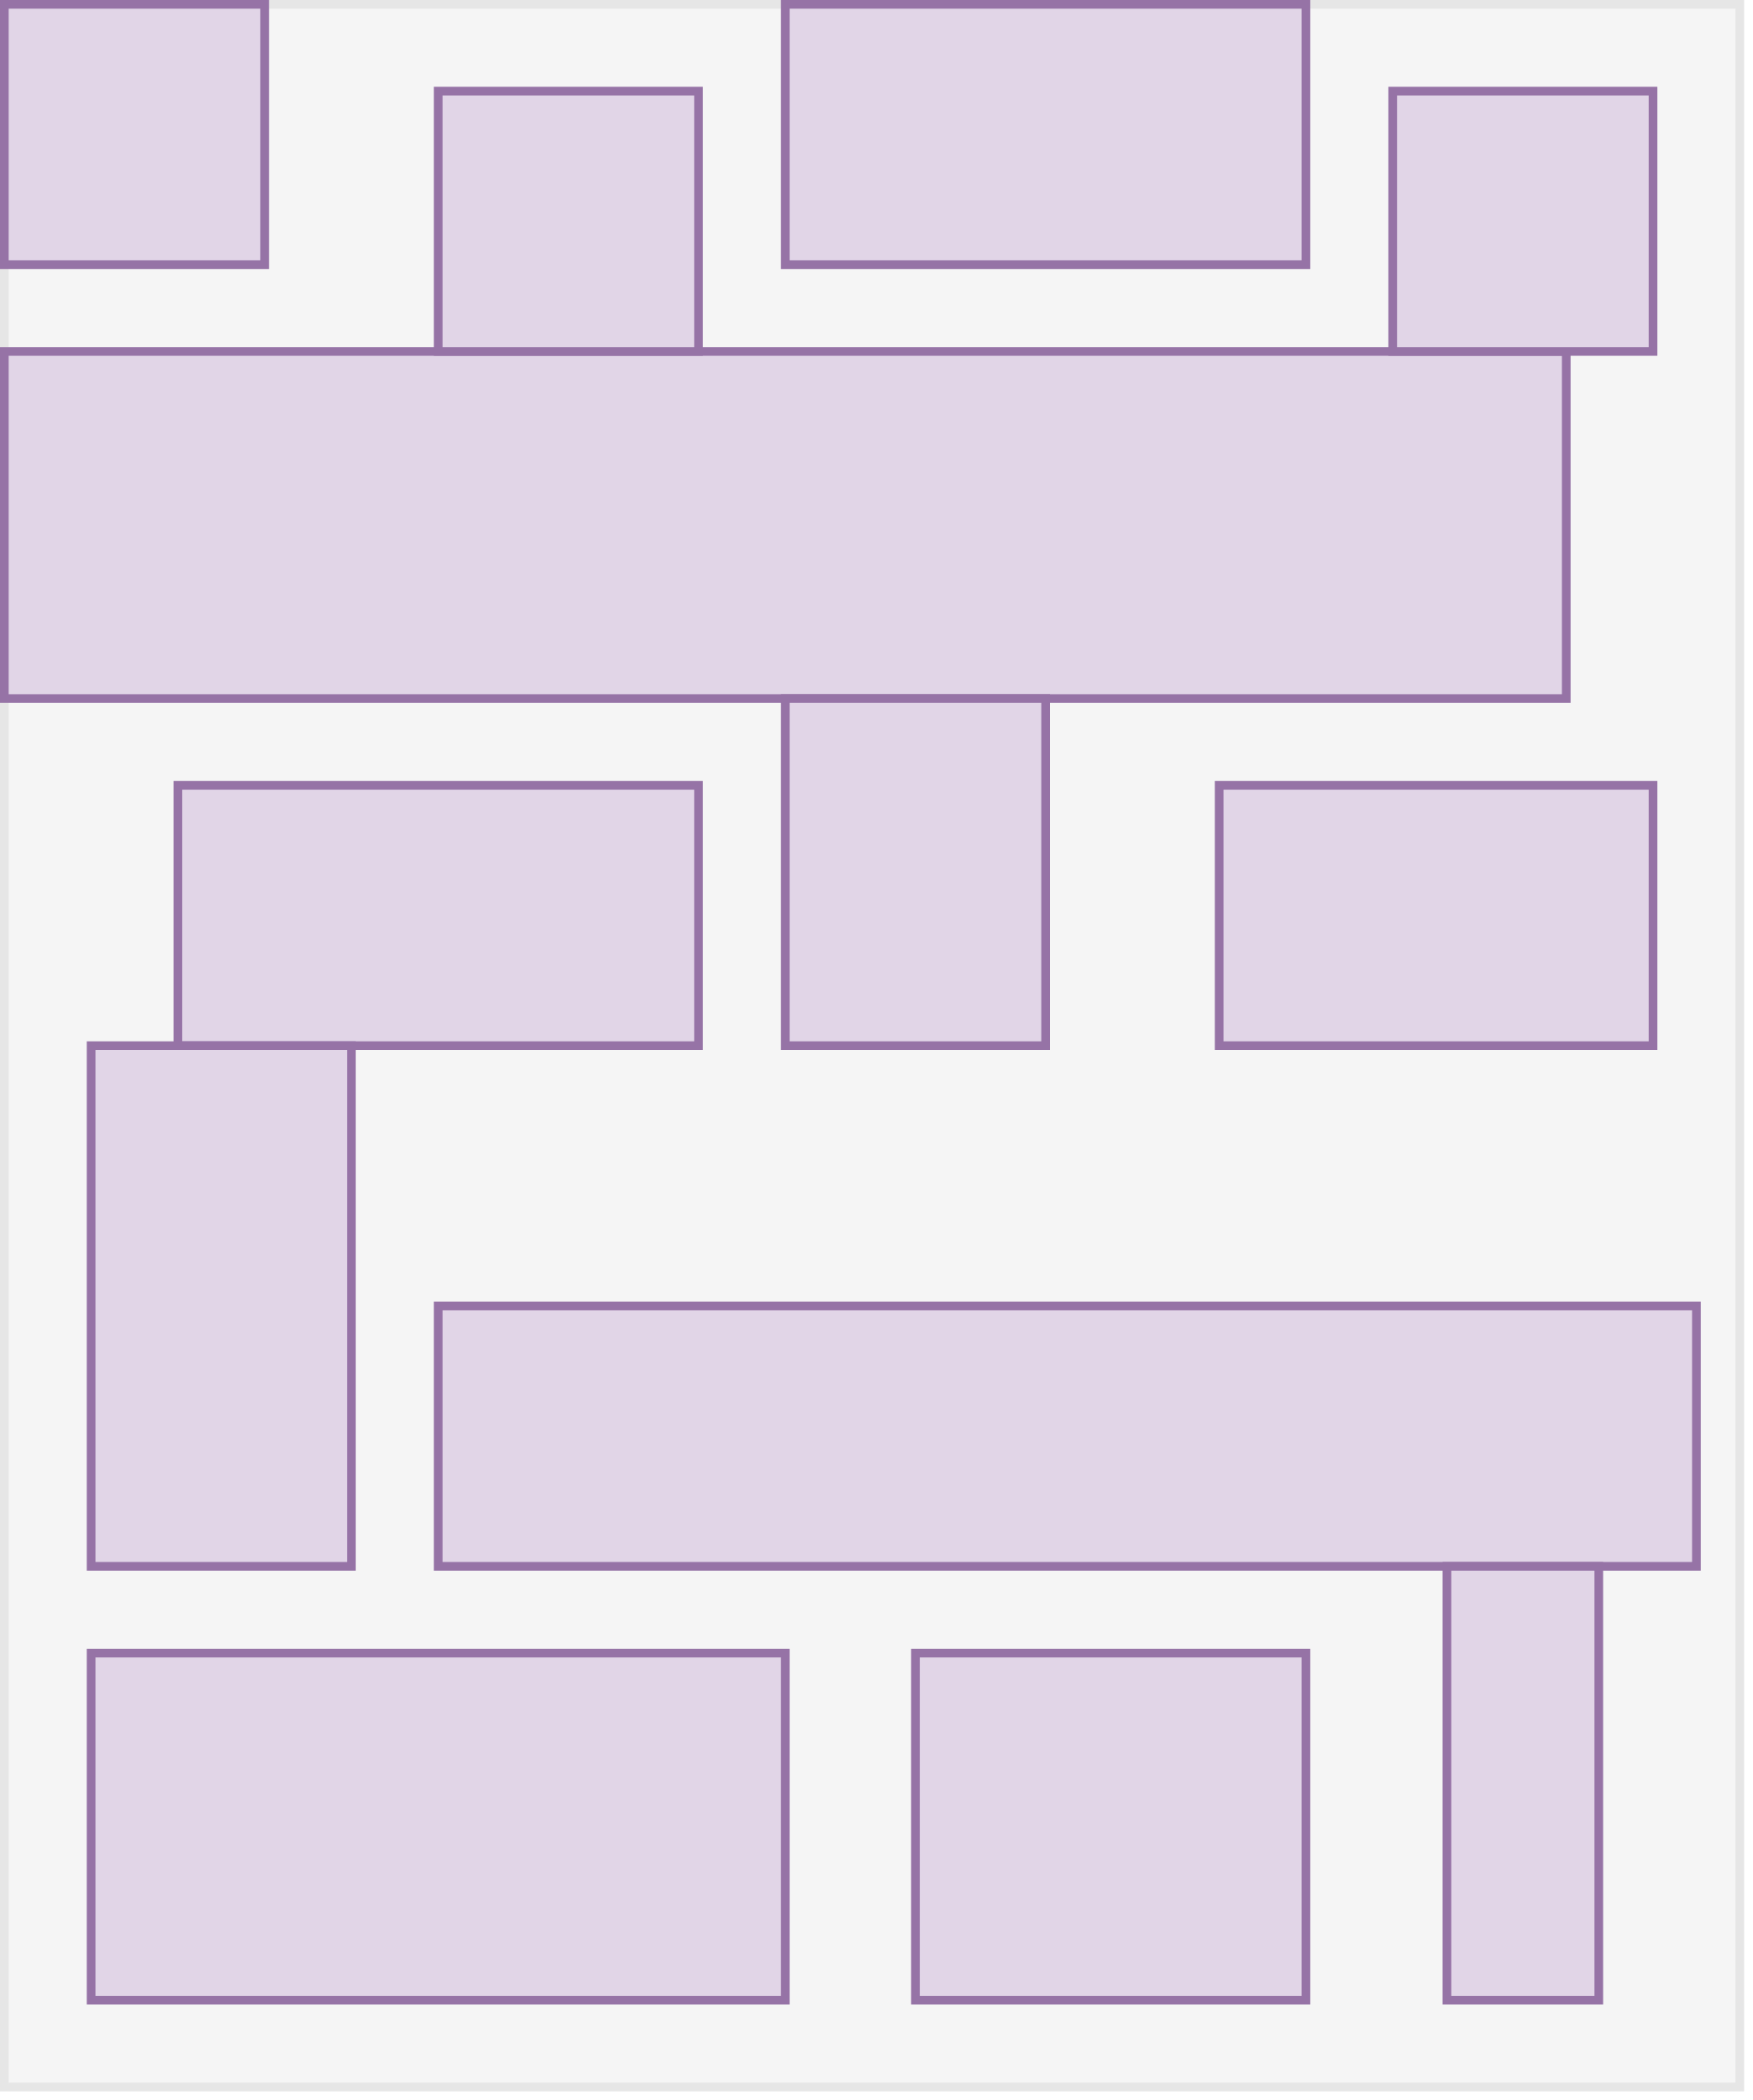
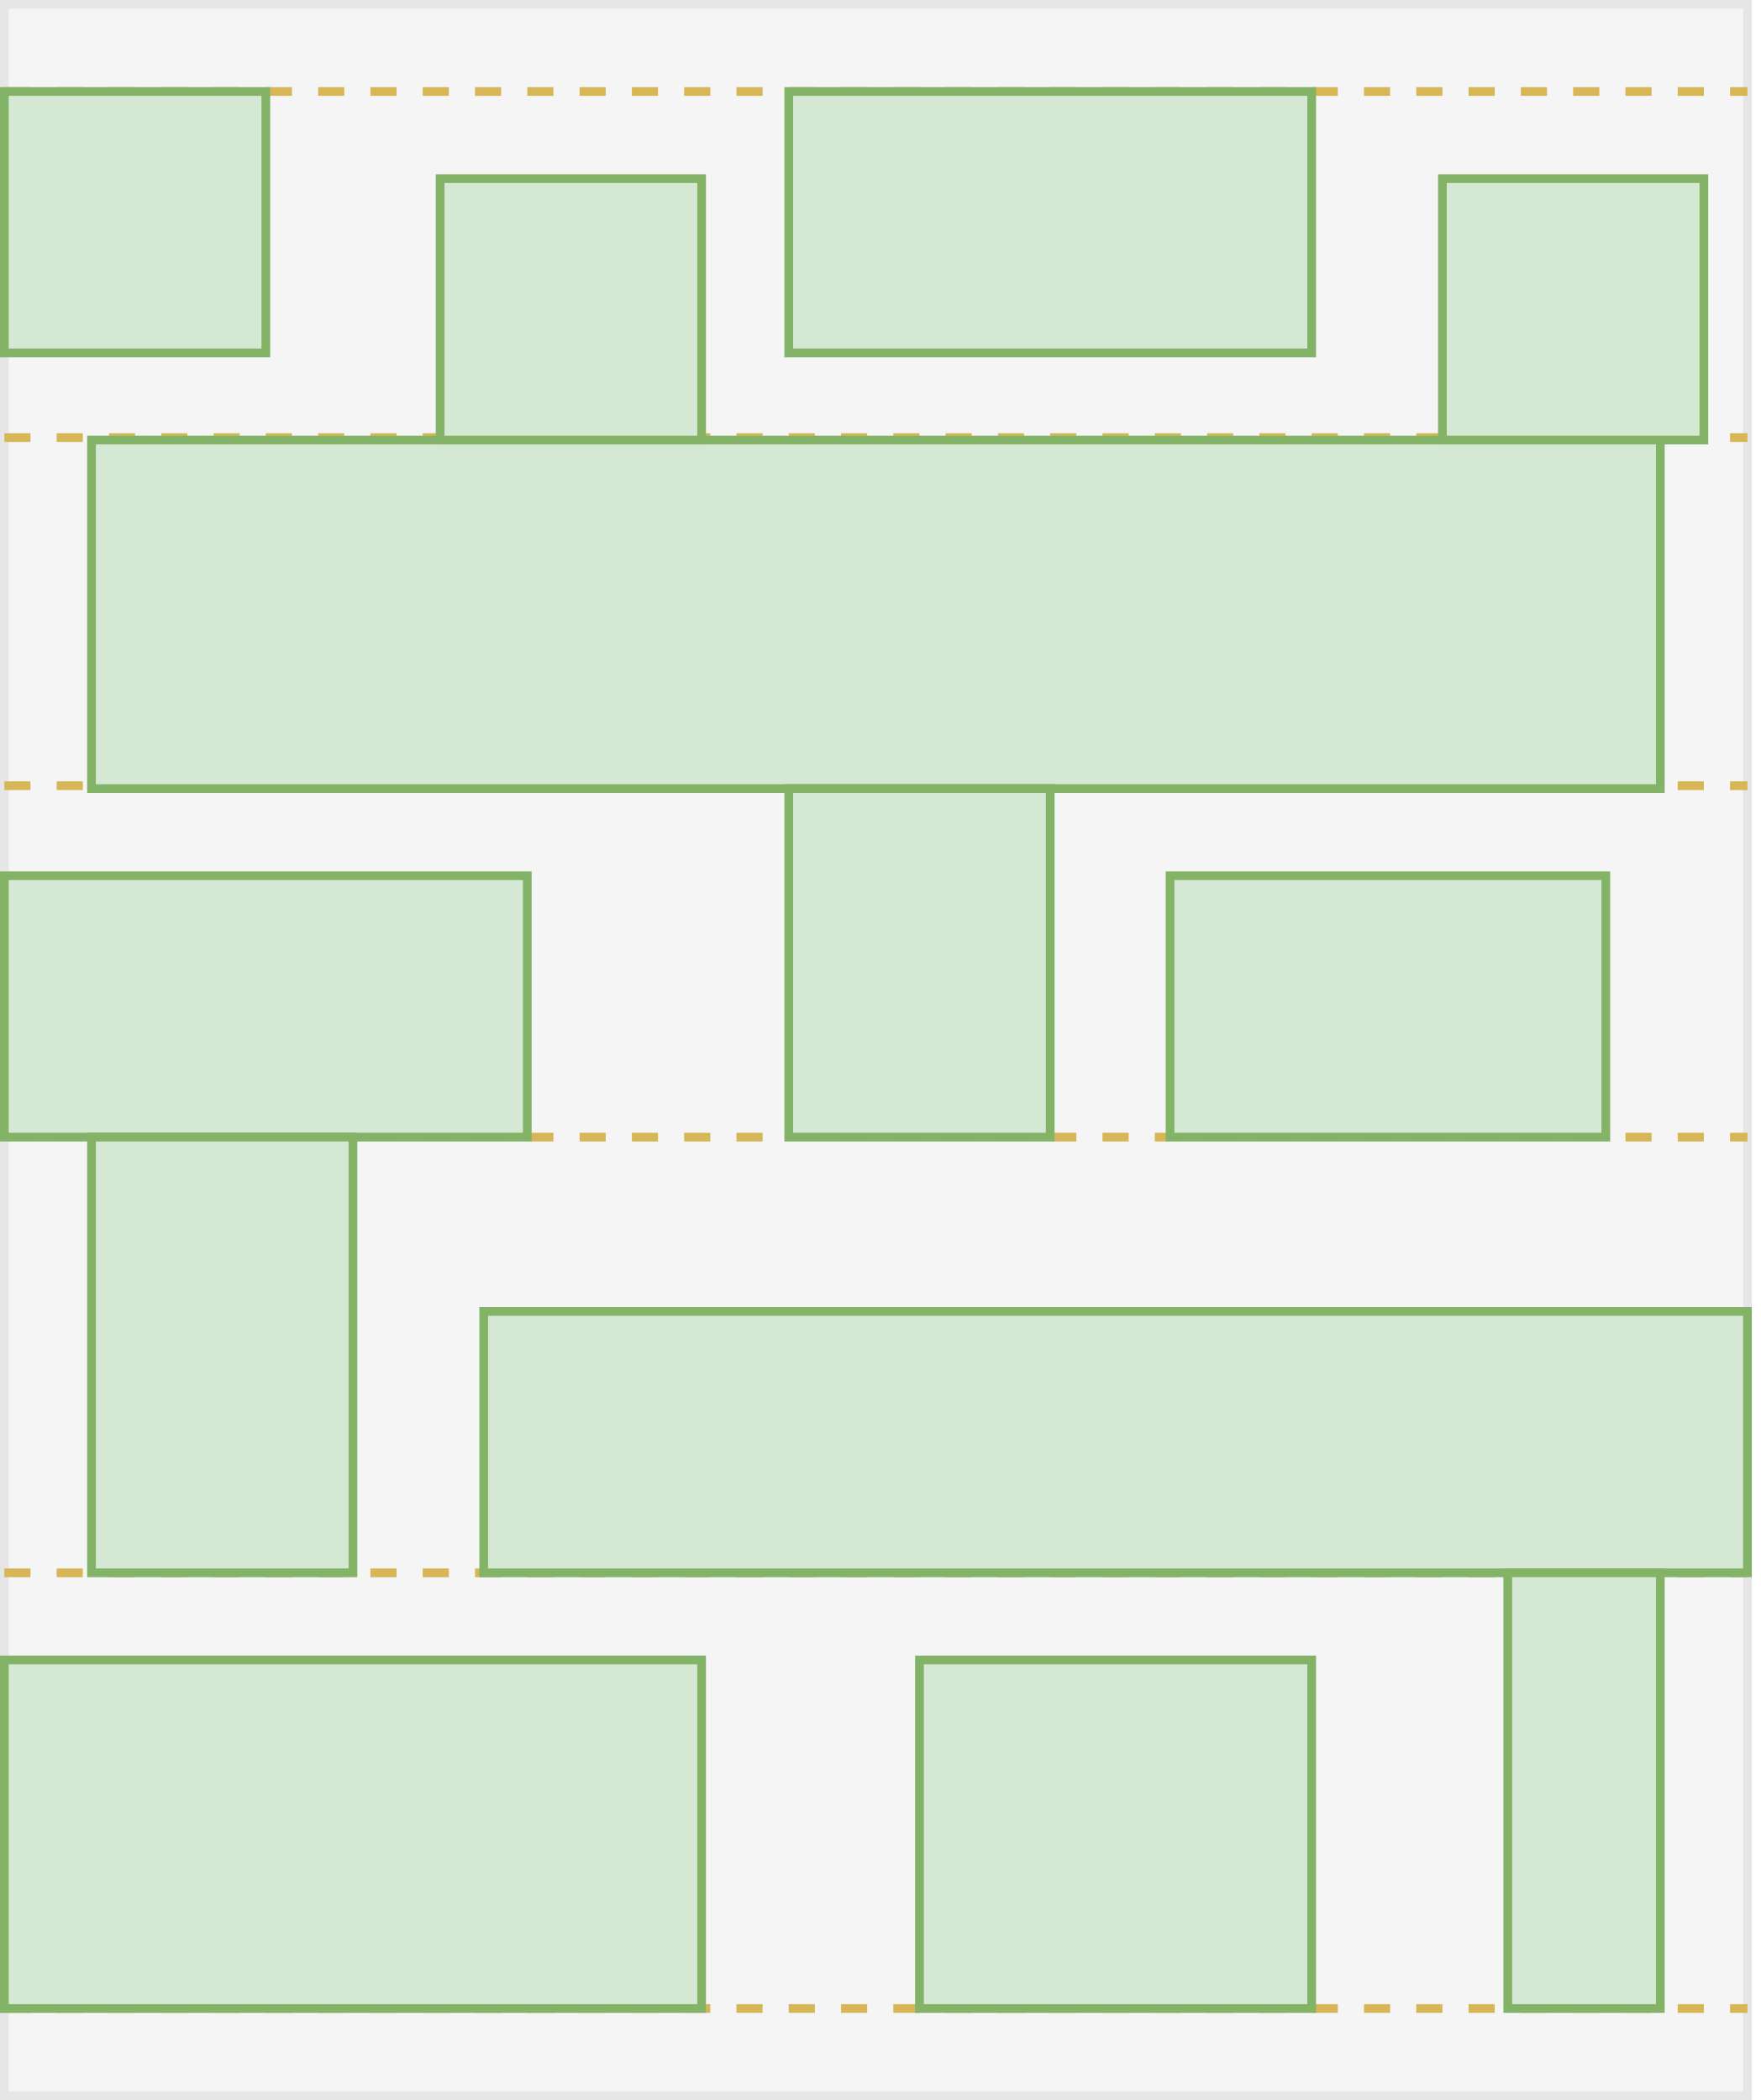
- <svg xmlns="http://www.w3.org/2000/svg" version="1.1" width="202px" height="242px" viewBox="-0.5 -0.5 202 242" content="&lt;mxfile host=&quot;app.diagrams.net&quot; modified=&quot;2020-05-24T18:19:01.407Z&quot; agent=&quot;5.0 (Macintosh; Intel Mac OS X 10_15_4) AppleWebKit/537.36 (KHTML, like Gecko) Chrome/81.0.404.138 Safari/537.36&quot; etag=&quot;tJ74S5JqspOg0yFHP_Xg&quot; version=&quot;13.1.3&quot; type=&quot;device&quot;&gt;&lt;diagram id=&quot;Gp9LvcCdWJuY7rQB2lE1&quot; name=&quot;Page-1&quot;&gt;3Zhdb5swFIZ/DZerAGNDLtMs6zZlUrWoynrpxk5gBRw5piT59TPFhC9Py5qAECAh+z3Hxn58ZB8wwCw6PHC8838wQkPDNsnBAJ8N20YmlM9MOOYCMN1c2PKA5JJVCsvgRJVoKjUJCN3XHAVjoQh2dXHN4piuRU3DnLO07rZhYf2tO7ylLWG5xmFbXQVE+LnqQbPUv9Jg6xdvtkxliXDhrIS9jwlLKxKYG2DGGRN5KTrMaJixK7jk7b78xXoeGKexuKTBgTx9e0xev79N09/W4gWvVv7pk+rlDYeJmrAarDgWBDhLYkKzTkwD3Kd+IOhyh9eZNZVLLjVfRKGsWbK4CcJwxkLG39uCDcxuqe8FZ6+0Ypmj7M5asFhU9PySent6xVgpF/RQkdR0HyiLqOBH6aKsdrEWKvY8VU3LhTy7+JVFtB0lYhU823PXJV9ZUIj/A7d9Y9wtrBPkAozaC0EtAqnbG1agoQq6ggrGCNWy21QtT4O1s1h1RoHVbmB121hRn8EKR0EV1qmecVWD1YE9YkWjwGo1sGqCtast4NmZLHD8NMWLn+T08usx8ab3N88OPkq1hVAD+uJgnfR3XGmhDiUHuA7qpLGvosuodhaqQ0kCrqIKnH+fVrDPWB1KDnAdVTSsDWAoKcBNNwDNR0BXeZUW6lASgOugNhMA87JQRV1RdcdAFSB0Z8M6WM1xZbl3mowVdoXWGwVas8FVc2DpvgM+kAbIavmv7N1W+eEI5n8A&lt;/diagram&gt;&lt;/mxfile&gt;" style="background-color: rgb(255, 255, 255);">
+ <svg xmlns="http://www.w3.org/2000/svg" version="1.1" width="202px" height="241px" viewBox="-0.5 -0.5 202 241" content="&lt;mxfile host=&quot;app.diagrams.net&quot; modified=&quot;2020-06-02T11:23:25.262Z&quot; agent=&quot;5.0 (Macintosh; Intel Mac OS X 10_15_5) AppleWebKit/537.36 (KHTML, like Gecko) Chrome/83.0.41.61 Safari/537.36&quot; etag=&quot;vE8sLK8WYvCc4p4Uy-WO&quot; version=&quot;13.1.12&quot; type=&quot;device&quot;&gt;&lt;diagram id=&quot;Gp9LvcCdWJuY7rQB2lE1&quot; name=&quot;Page-1&quot;&gt;7Vpdc6IwFP01Pq4DhM9Ha7vddtyZ7nY6/XiLJApbJG6MFfvrN0gQCHFlOtCqI844uSfJJTn3CPdm7IHhLLmmcB78JAhHPUNDSQ9c9gzD1F3+nQLrDDAsAUxpiDJIL4D78B0LUBPoMkR4URnICIlYOK+CPolj7LMKBiklq+qwCYmqd53DKa4B9z6M6uhjiFiQoa6lFfgPHE6D/M66JnpmMB8sgEUAEVmVIHDVA0NKCMtas2SIo5S7nJds3vcdvduFURyzJhMS9HBzt3y9fRus/uijMXx8DN6/CS9vMFqKDYvFsnXOACXLGOHUidYDF6sgZPh+Dv20d8VDzrGAzSJu6bw5CaNoSCJCN3PBxEo/HF8wSl5xqefKTj/pDBKzEp5dHK9vL18rpgwnJUhs9xqTGWZ0zYeIXiOPhdCeK8xVEcjtkKAURMMUIBTimW5dF/zyhqBYTbczf/k7vCXeeJ3c0BH5NbVfaRO6cYwGqW65FZOYgxcILoIN/3qVa5yE7EmEJW0/l9qXSdlY50bMN/GUT0+N53JPMWlj5bPkmE4mhu+rYorssW3Z29hhVPtp1YK5IEvq4/8I1FBHuBRCSxHBHKM4gix8qy5DFVVxhzsS8gXuFJAuCyNbvphV/u1JjkzJkSf5YZBOMav52Whsu+uPy848y64su4ORk+H1HaMdRal8dawq66yqg1SV7fVtRyuuthS2x2/HarPPajtEtfFEva+VL9CO2vb57VhtzlltB6k2u6UErOaoYz25Zz0dop6A3pKeao7a09PusqjFur0WUtcYA9uuiwBZ2EVmN/V5XhWVtAAUWgDa7rA3rc6VpIKTIFWX0jZQZ1V3FbS2ceihpLVB9XkEtMrZsOIwyf5MsTaovo6AVcuqvpZVYjWtT6S1QZlxBLTK2Y5Tp7WrR8Cz6Y1g/DCAo9/offx0t3QHF60fM3+RWKVHgPZ57yslq6eRBHgSqwqtqljtTKsnkQUAAPpO9dmqemOpUu3O5HoSeQCwJVa/+iFwGnmAt7cS6Cq5UpJ6GlmAVAls7T1StbpitcGh2uGzChyjLyWttiJpdfqKrLUzZhscLx0Bs5rEqyITUNUCH8gEuFn88SI7kyn+vQKu/gE=&lt;/diagram&gt;&lt;/mxfile&gt;" style="background-color: rgb(255, 255, 255);">
  <defs />
  <g>
    <rect x="0" y="0" width="200" height="240" fill="#f5f5f5" stroke="#e6e6e6" pointer-events="all" />
-     <rect x="0" y="0" width="30" height="30" fill="#e1d5e7" stroke="#9673a6" pointer-events="all" />
-     <rect x="0" y="40" width="180" height="40" fill="#e1d5e7" stroke="#9673a6" pointer-events="all" />
-     <rect x="20" y="90" width="60" height="30" fill="#e1d5e7" stroke="#9673a6" pointer-events="all" />
-     <rect x="50" y="150" width="145" height="30" fill="#e1d5e7" stroke="#9673a6" pointer-events="all" />
-     <rect x="10" y="190" width="80" height="40" fill="#e1d5e7" stroke="#9673a6" pointer-events="all" />
-     <rect x="50" y="10" width="30" height="30" fill="#e1d5e7" stroke="#9673a6" pointer-events="all" />
-     <rect x="90" y="80" width="30" height="40" fill="#e1d5e7" stroke="#9673a6" pointer-events="all" />
-     <rect x="140" y="90" width="50" height="30" fill="#e1d5e7" stroke="#9673a6" pointer-events="all" />
-     <rect x="160" y="10" width="30" height="30" fill="#e1d5e7" stroke="#9673a6" pointer-events="all" />
-     <rect x="90" y="0" width="60" height="30" fill="#e1d5e7" stroke="#9673a6" pointer-events="all" />
-     <rect x="10" y="120" width="30" height="60" fill="#e1d5e7" stroke="#9673a6" pointer-events="all" />
-     <rect x="166.25" y="180" width="17.5" height="50" fill="#e1d5e7" stroke="#9673a6" pointer-events="all" />
-     <rect x="105" y="190" width="45" height="40" fill="#e1d5e7" stroke="#9673a6" pointer-events="all" />
+     <path d="M 0 10 L 200 10" fill="none" stroke="#d6b656" stroke-miterlimit="10" stroke-dasharray="3 3" pointer-events="stroke" />
+     <path d="M 0 49.72 L 200 49.72" fill="none" stroke="#d6b656" stroke-miterlimit="10" stroke-dasharray="3 3" pointer-events="stroke" />
+     <path d="M 0 89.67 L 200 89.67" fill="none" stroke="#d6b656" stroke-miterlimit="10" stroke-dasharray="3 3" pointer-events="stroke" />
+     <path d="M 0 130 L 200 130" fill="none" stroke="#d6b656" stroke-miterlimit="10" stroke-dasharray="3 3" pointer-events="stroke" />
+     <path d="M 0 180 L 200 180" fill="none" stroke="#d6b656" stroke-miterlimit="10" stroke-dasharray="3 3" pointer-events="stroke" />
+     <path d="M 0 230 L 200 230" fill="none" stroke="#d6b656" stroke-miterlimit="10" stroke-dasharray="3 3" pointer-events="stroke" />
+     <rect x="0" y="10" width="30" height="30" fill="#d5e8d4" stroke="#82b366" pointer-events="all" />
+     <rect x="10" y="50" width="180" height="40" fill="#d5e8d4" stroke="#82b366" pointer-events="all" />
+     <rect x="0" y="100" width="60" height="30" fill="#d5e8d4" stroke="#82b366" pointer-events="all" />
+     <rect x="55" y="150" width="145" height="30" fill="#d5e8d4" stroke="#82b366" pointer-events="all" />
+     <rect x="0" y="190" width="80" height="40" fill="#d5e8d4" stroke="#82b366" pointer-events="all" />
+     <rect x="50" y="20" width="30" height="30" fill="#d5e8d4" stroke="#82b366" pointer-events="all" />
+     <rect x="90" y="90" width="30" height="40" fill="#d5e8d4" stroke="#82b366" pointer-events="all" />
+     <rect x="133.75" y="100" width="50" height="30" fill="#d5e8d4" stroke="#82b366" pointer-events="all" />
+     <rect x="165" y="20" width="30" height="30" fill="#d5e8d4" stroke="#82b366" pointer-events="all" />
+     <rect x="90" y="10" width="60" height="30" fill="#d5e8d4" stroke="#82b366" pointer-events="all" />
+     <rect x="10" y="130" width="30" height="50" fill="#d5e8d4" stroke="#82b366" pointer-events="all" />
+     <rect x="172.5" y="180" width="17.5" height="50" fill="#d5e8d4" stroke="#82b366" pointer-events="all" />
+     <rect x="105" y="190" width="45" height="40" fill="#d5e8d4" stroke="#82b366" pointer-events="all" />
  </g>
</svg>
